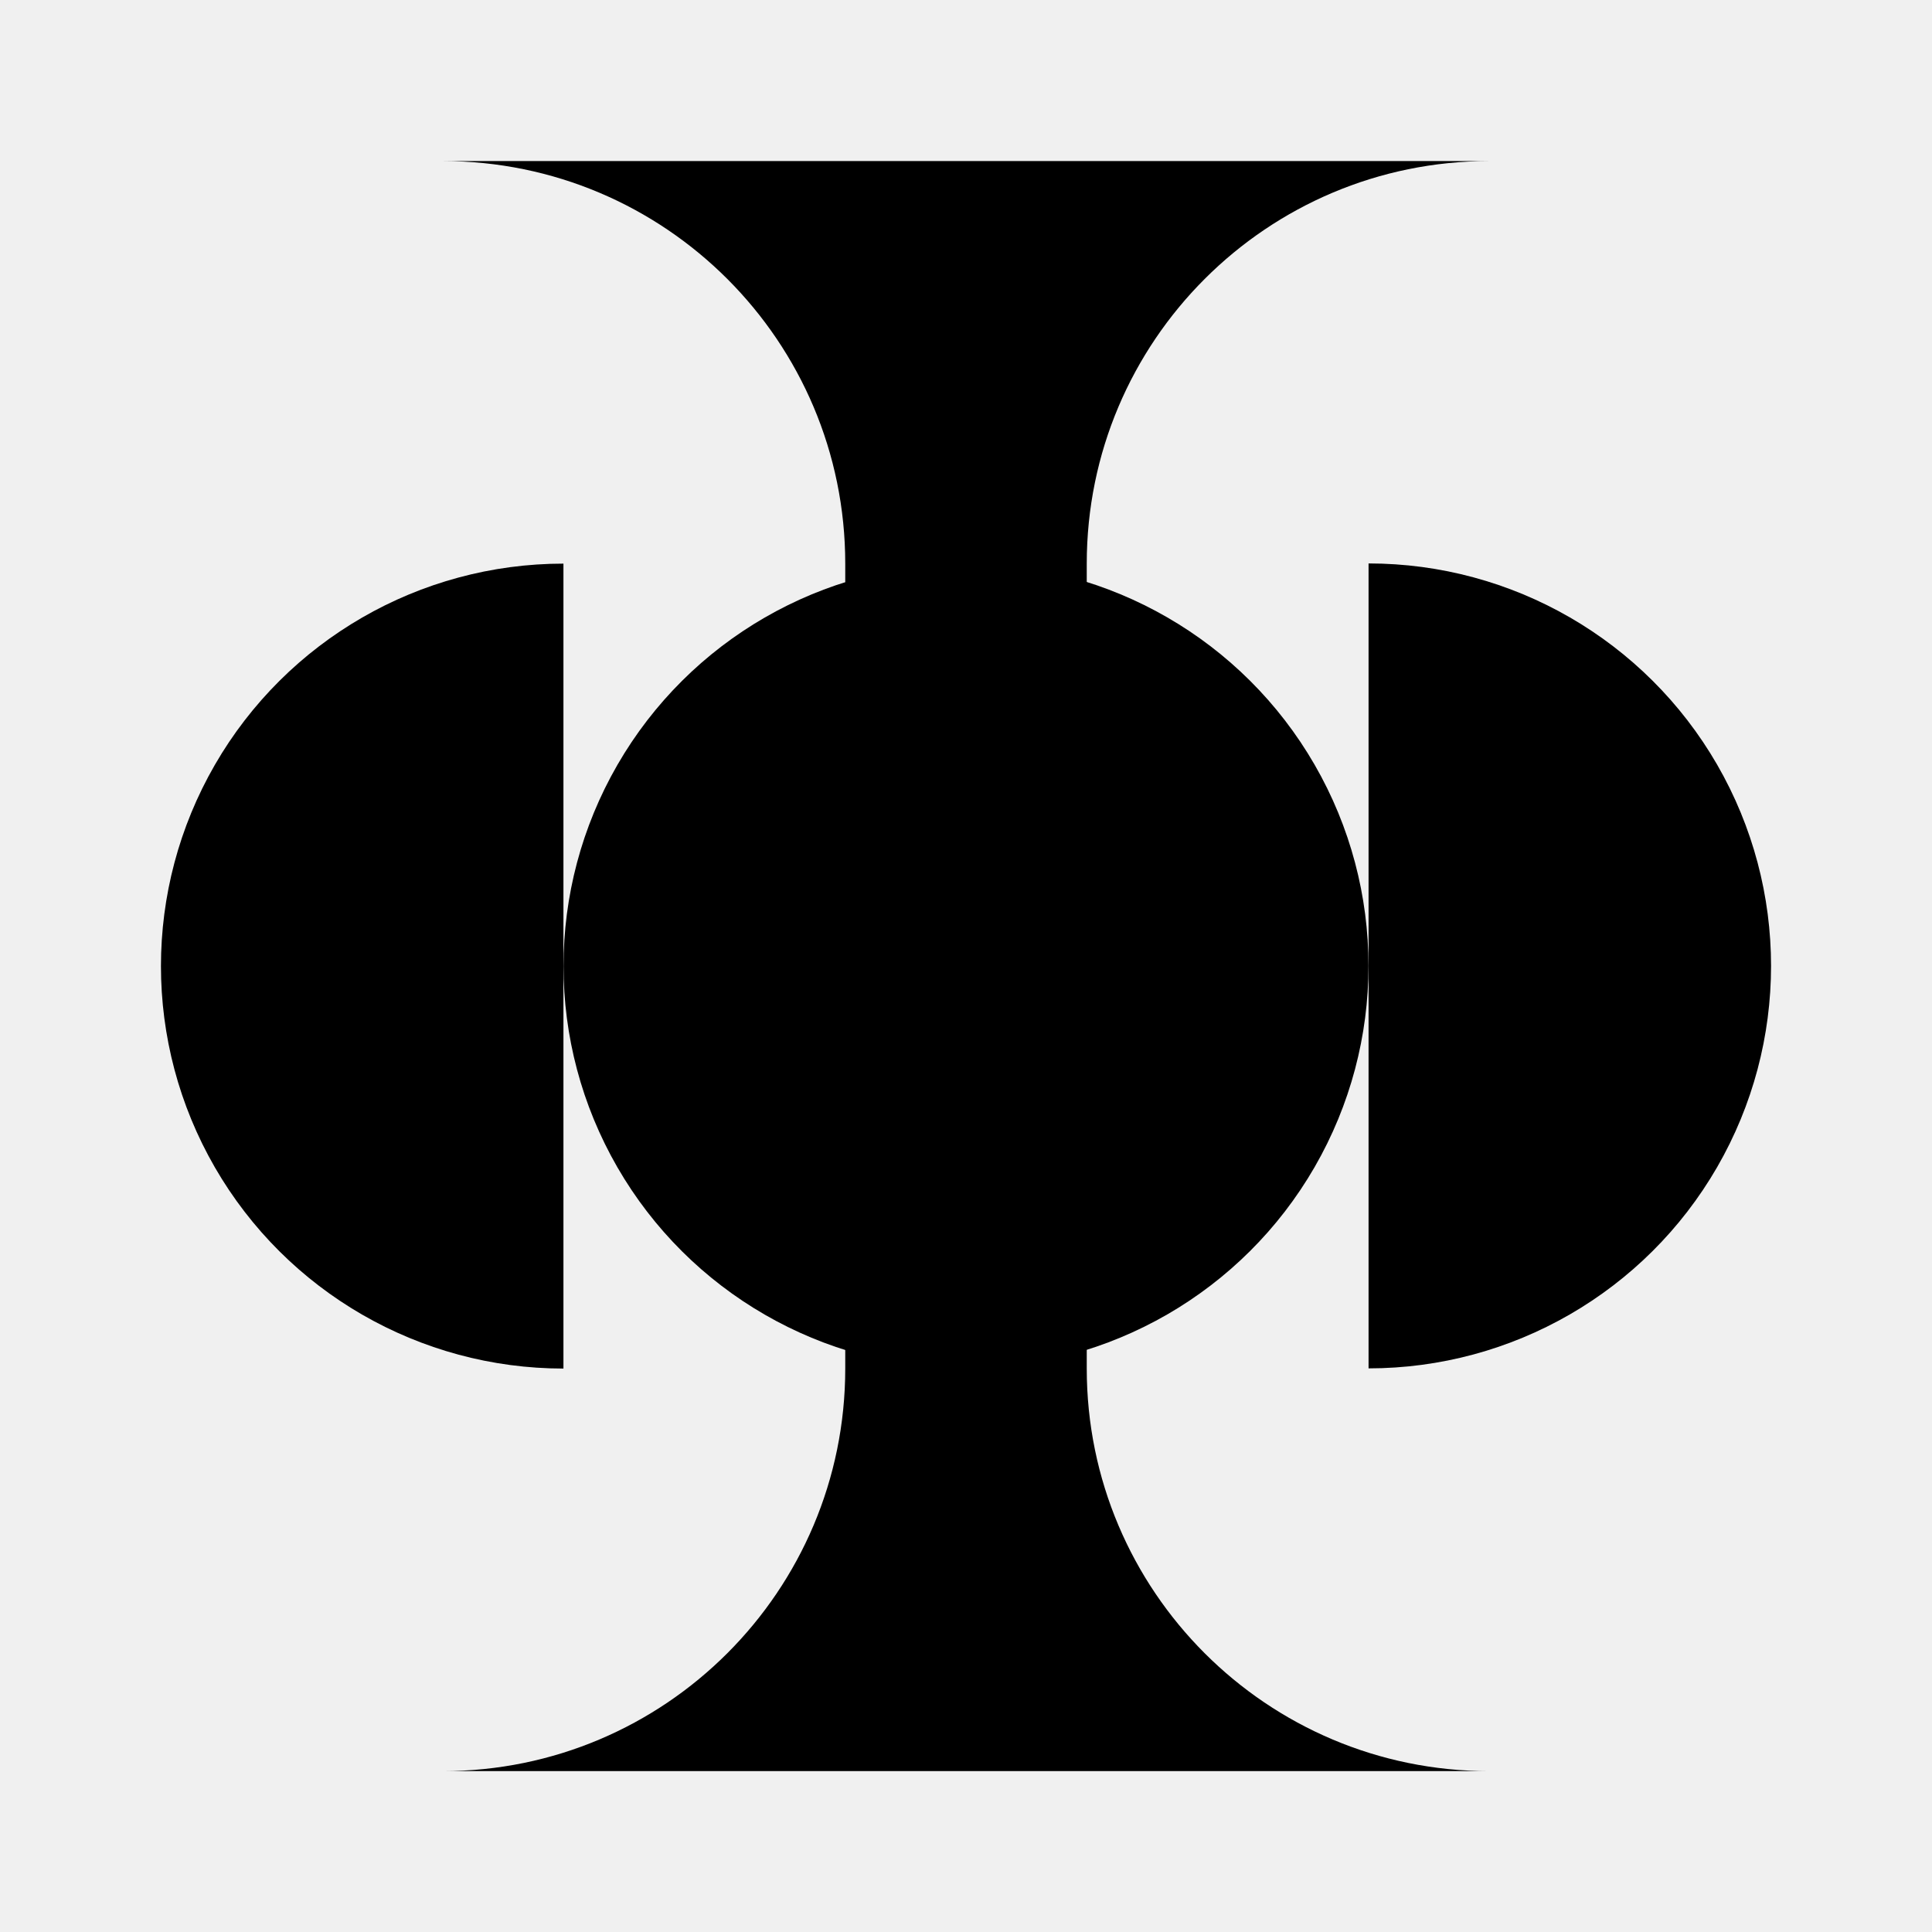
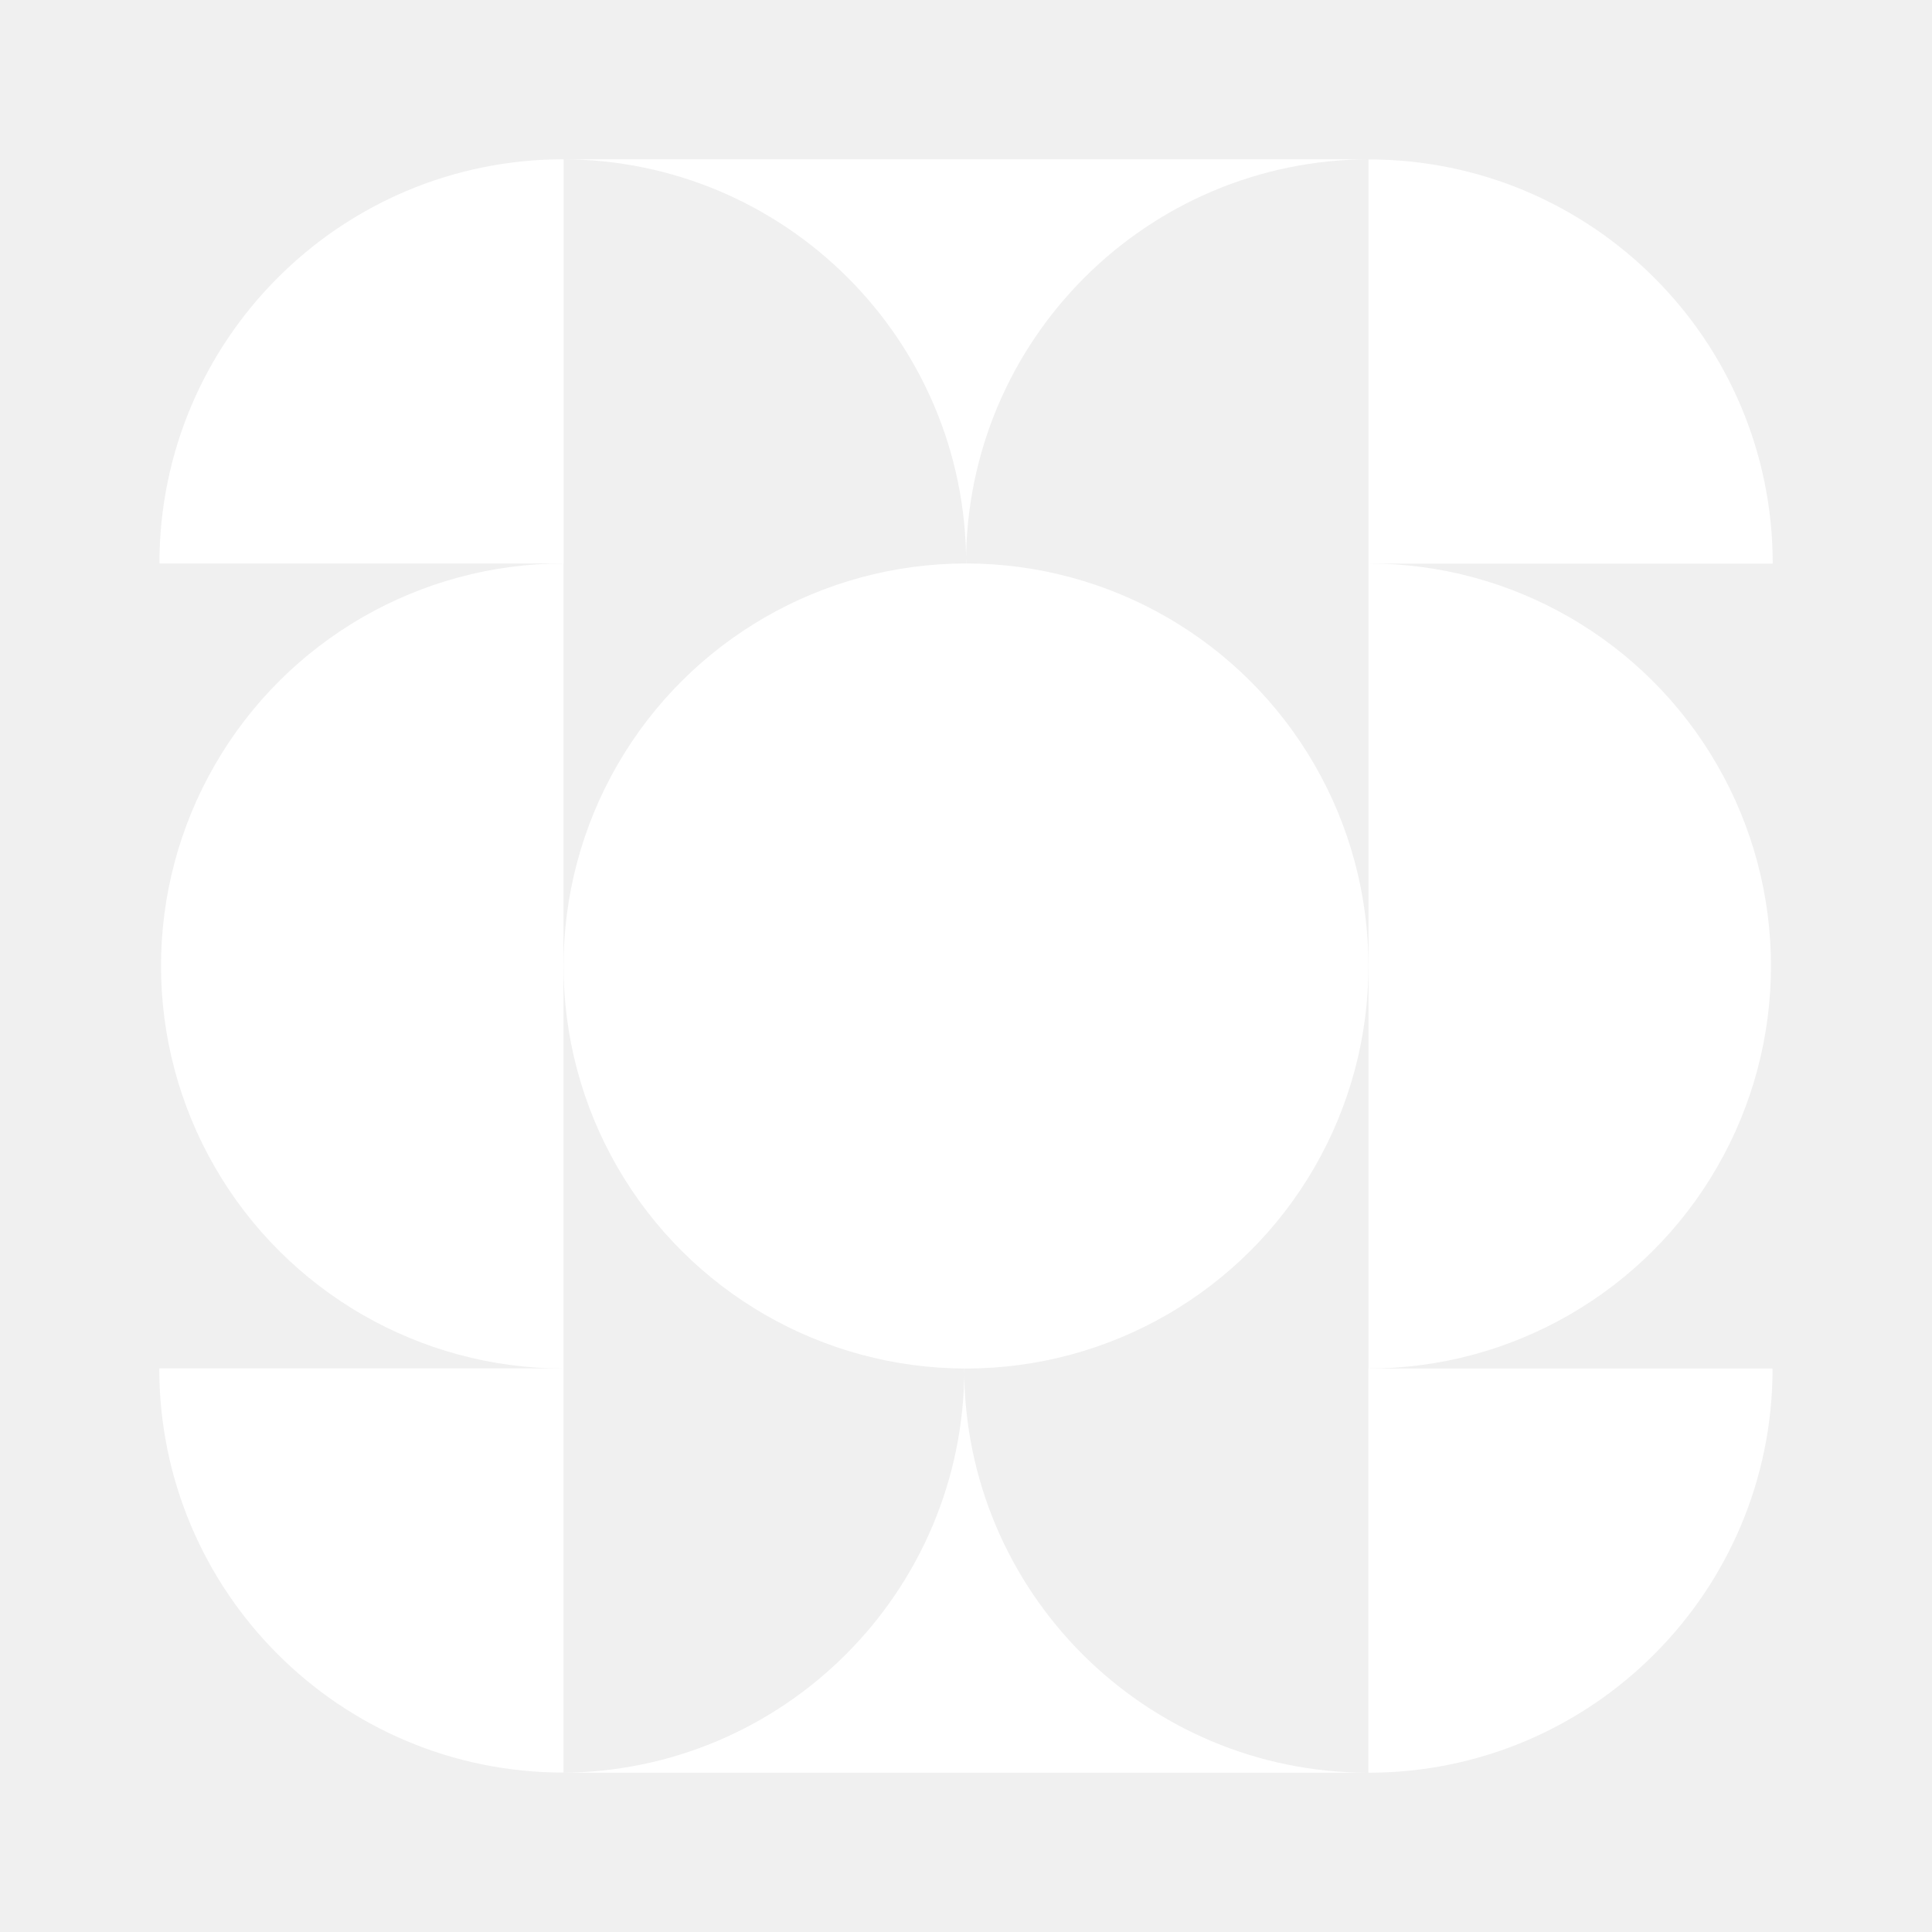
<svg xmlns="http://www.w3.org/2000/svg" width="48" height="48" version="1.1" viewBox="0 0 12.7 12.7">
-   <g>
-     <path transform="matrix(1.25,0,0,1.25,-1.587498,-1.587498)" d="m3.598 2.117a2.117 2.117 0 0 1 2.117 2.117v4.233a2.117 2.117 0 0 1-2.117 2.117h2.117 1.27 2.117a2.117 2.117 0 0 1-2.117-2.117v-4.233a2.117 2.117 0 0 1 2.117-2.117h-2.117-1.27-2.117z" style="paint-order:stroke fill markers" />
-     <path transform="matrix(-1.25,0,0,-1.25,-1.587498,-1.587498)" d="m-8.467-4.233a2.117 2.117 0 0 1-1.833-1.058 2.117 2.117 0 0 1 0-2.117 2.117 2.117 0 0 1 1.833-1.058v2.117z" style="paint-order:stroke fill markers" />
-     <path transform="matrix(1.25,0,0,1.25,-1.587498,-1.587498)" d="m4.233 8.467a2.117 2.117 0 0 1-1.833-1.058 2.117 2.117 0 0 1 0-2.117 2.117 2.117 0 0 1 1.833-1.058v2.117z" style="paint-order:stroke fill markers" />
-     <path transform="matrix(1.25,0,0,1.25,-1.587498,-1.587498)" d="m6.35 8.467a2.117 2.117 0 0 1-1.833-1.058 2.117 2.117 0 0 1 0-2.117 2.117 2.117 0 0 1 1.833-1.058v2.117z" style="paint-order:stroke fill markers" />
-     <path transform="matrix(-1.25,0,0,-1.25,-1.587498,-1.587498)" d="m-6.35-4.233a2.117 2.117 0 0 1-1.833-1.058 2.117 2.117 0 0 1 0-2.117 2.117 2.117 0 0 1 1.833-1.058v2.117z" style="paint-order:stroke fill markers" />
+   <g fill="#fff">
+     <path d="m6.35 3.704a2.646 2.646 0 0 0-2.291 1.323 2.646 2.646 0 0 0 0 2.646 2.646 2.646 0 0 0 2.291 1.323 2.646 2.646 0 0 0 2.291-1.323 2.646 2.646 0 0 0 0-2.646 2.646 2.646 0 0 0-2.291-1.323z" />
+     <path d="m8.996 3.704a2.646 2.646 0 0 1 2.291 1.323 2.646 2.646 0 0 1 0 2.646 2.646 2.646 0 0 1-2.291 1.323v-2.646z" />
+     <path d="m3.704 8.996a2.646 2.646 0 0 1-2.291-1.323 2.646 2.646 0 0 1 0-2.646 2.646 2.646 0 0 1 2.291-1.323v2.646z" />
+     <path d="m1.048 3.704a2.657 2.657 0 0 1 2.657-2.657v2.657z" />
+     <path transform="rotate(-90)" d="m-11.652 3.704a2.657 2.657 0 0 1 2.657-2.657v2.657z" />
+     <path transform="scale(-1)" d="m-11.652-8.996a2.657 2.657 0 0 1 2.657-2.657v2.657z" />
+     <path transform="rotate(90)" d="m1.048-8.996a2.657 2.657 0 0 1 2.657-2.657v2.657z" />
+     <path d="m6.339 8.996a2.657 2.657 0 0 1-2.657 2.657h5.313a2.657 2.657 0 0 1-2.657-2.657z" />
+     <path d="m6.35 3.704a2.657 2.657 0 0 1 2.657-2.657h-5.313a2.657 2.657 0 0 1 2.657 2.657z" />
  </g>
</svg>
